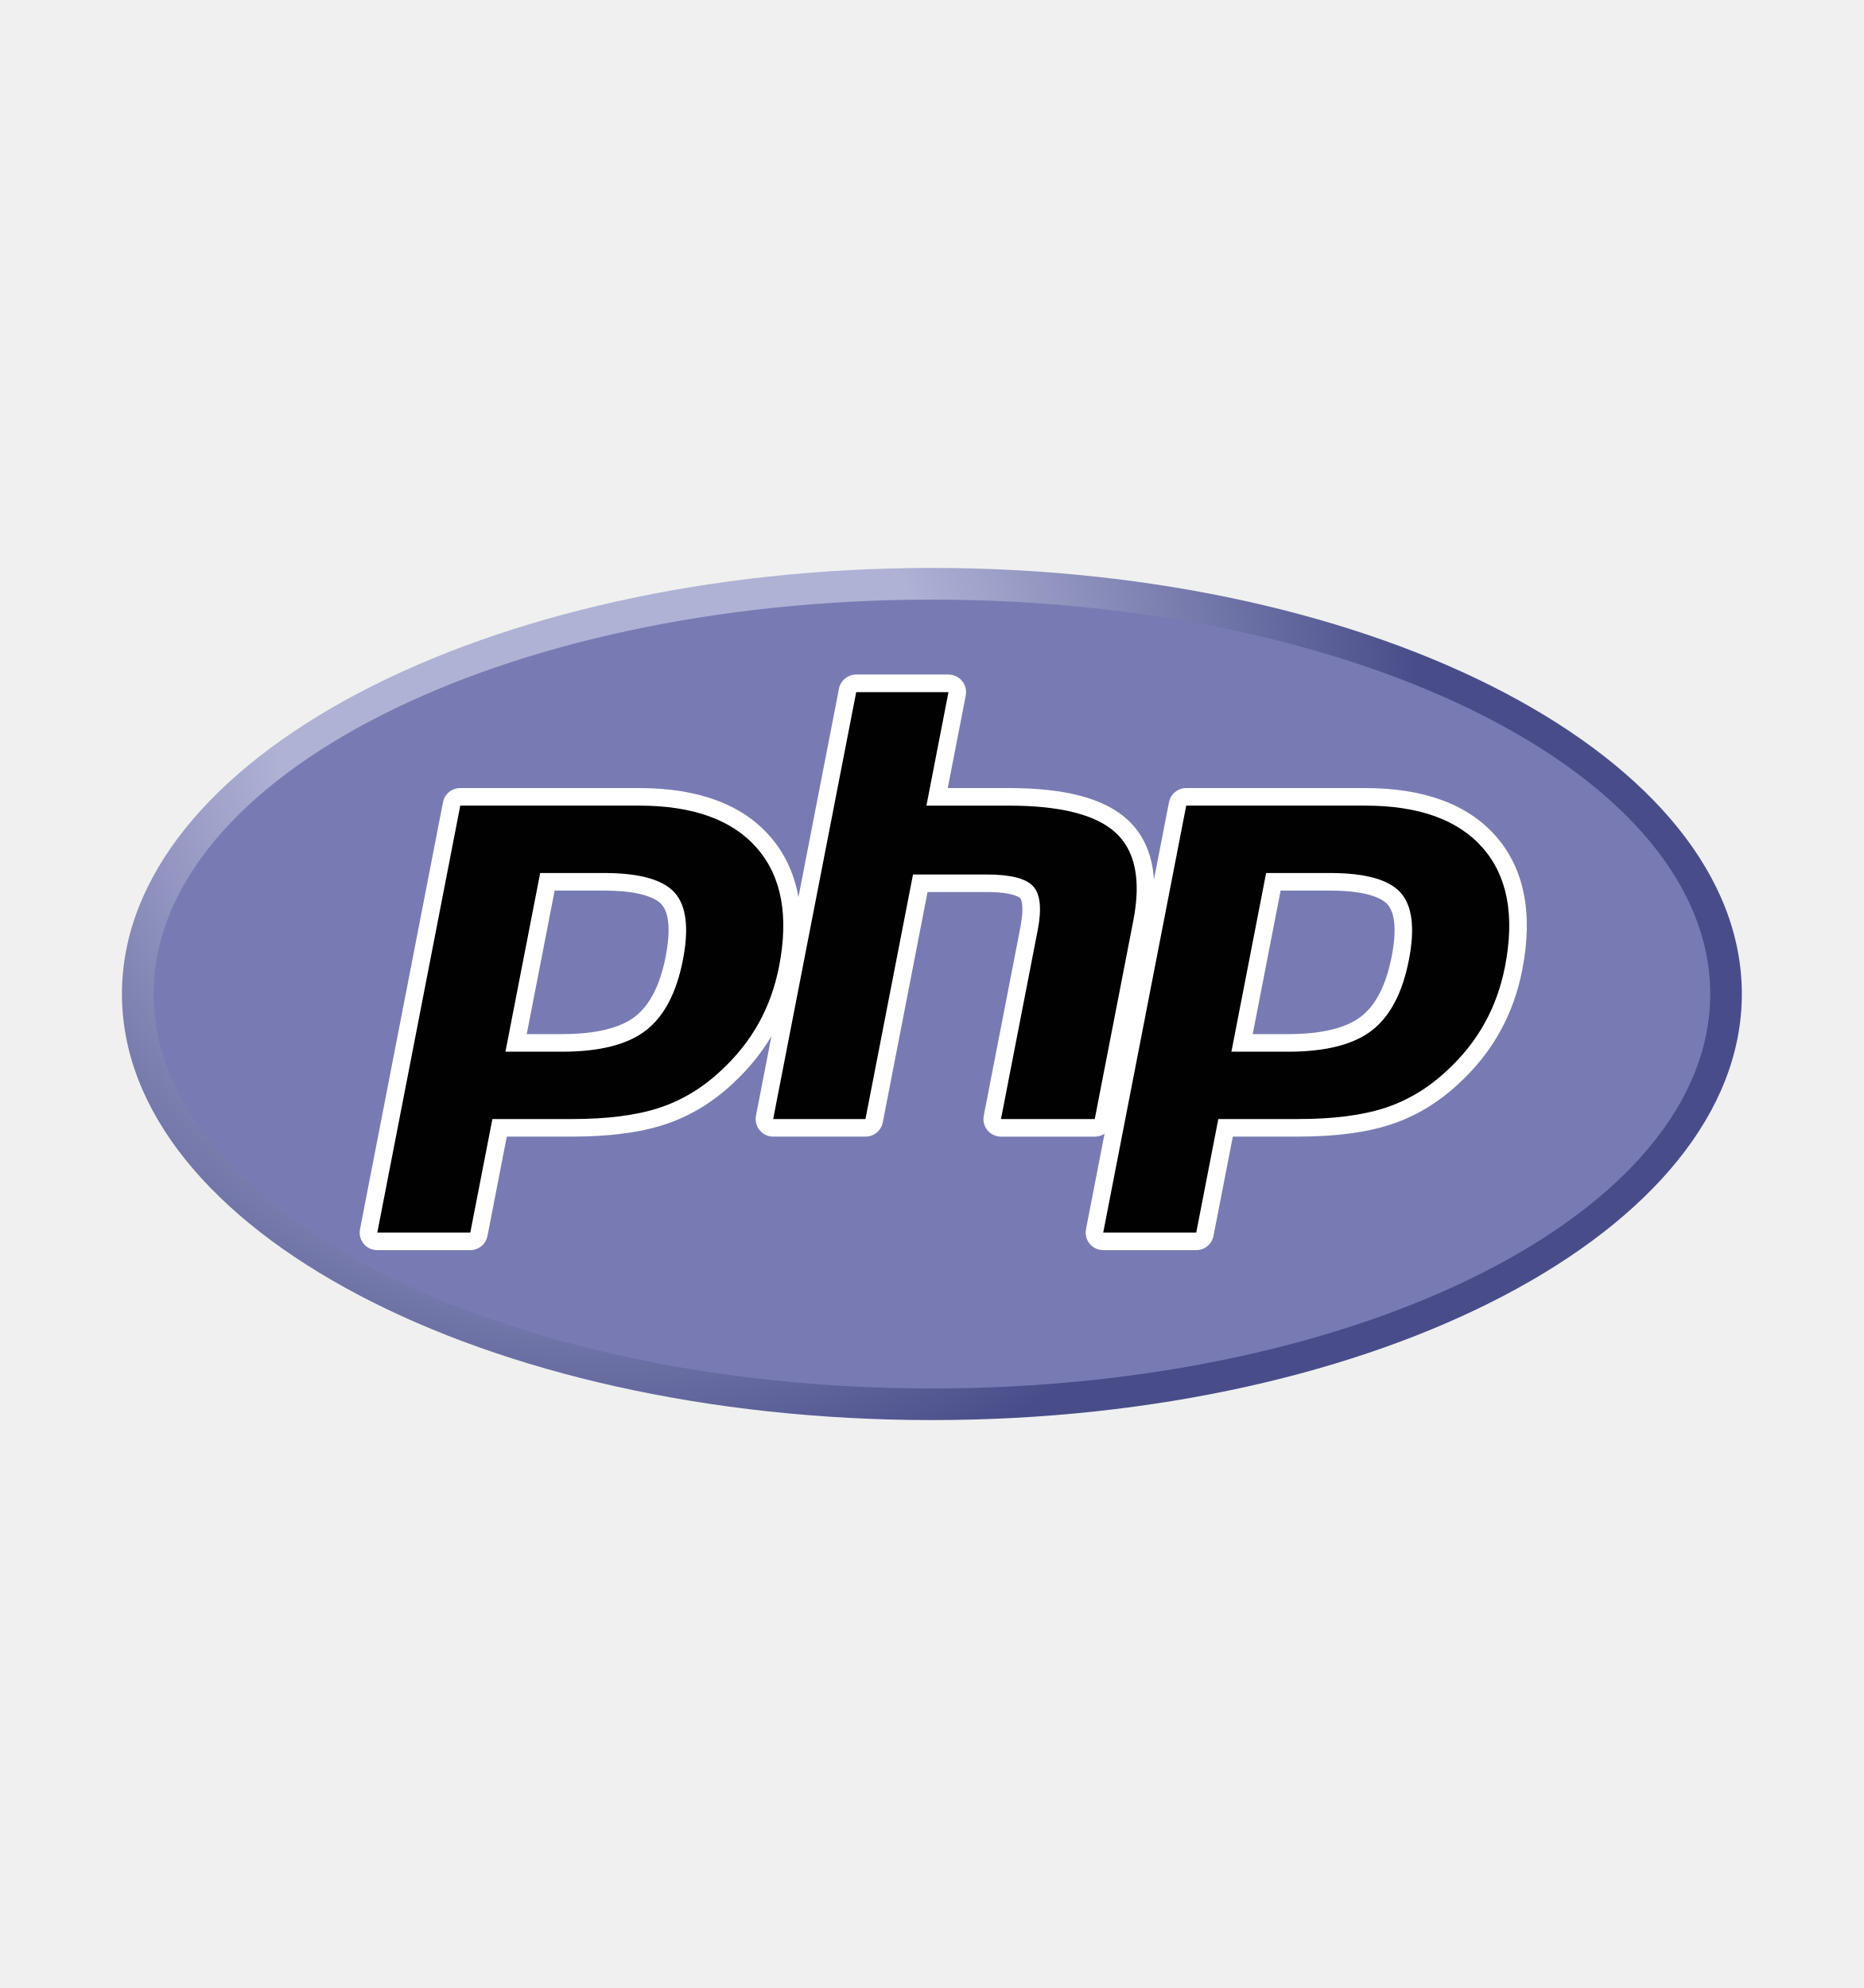
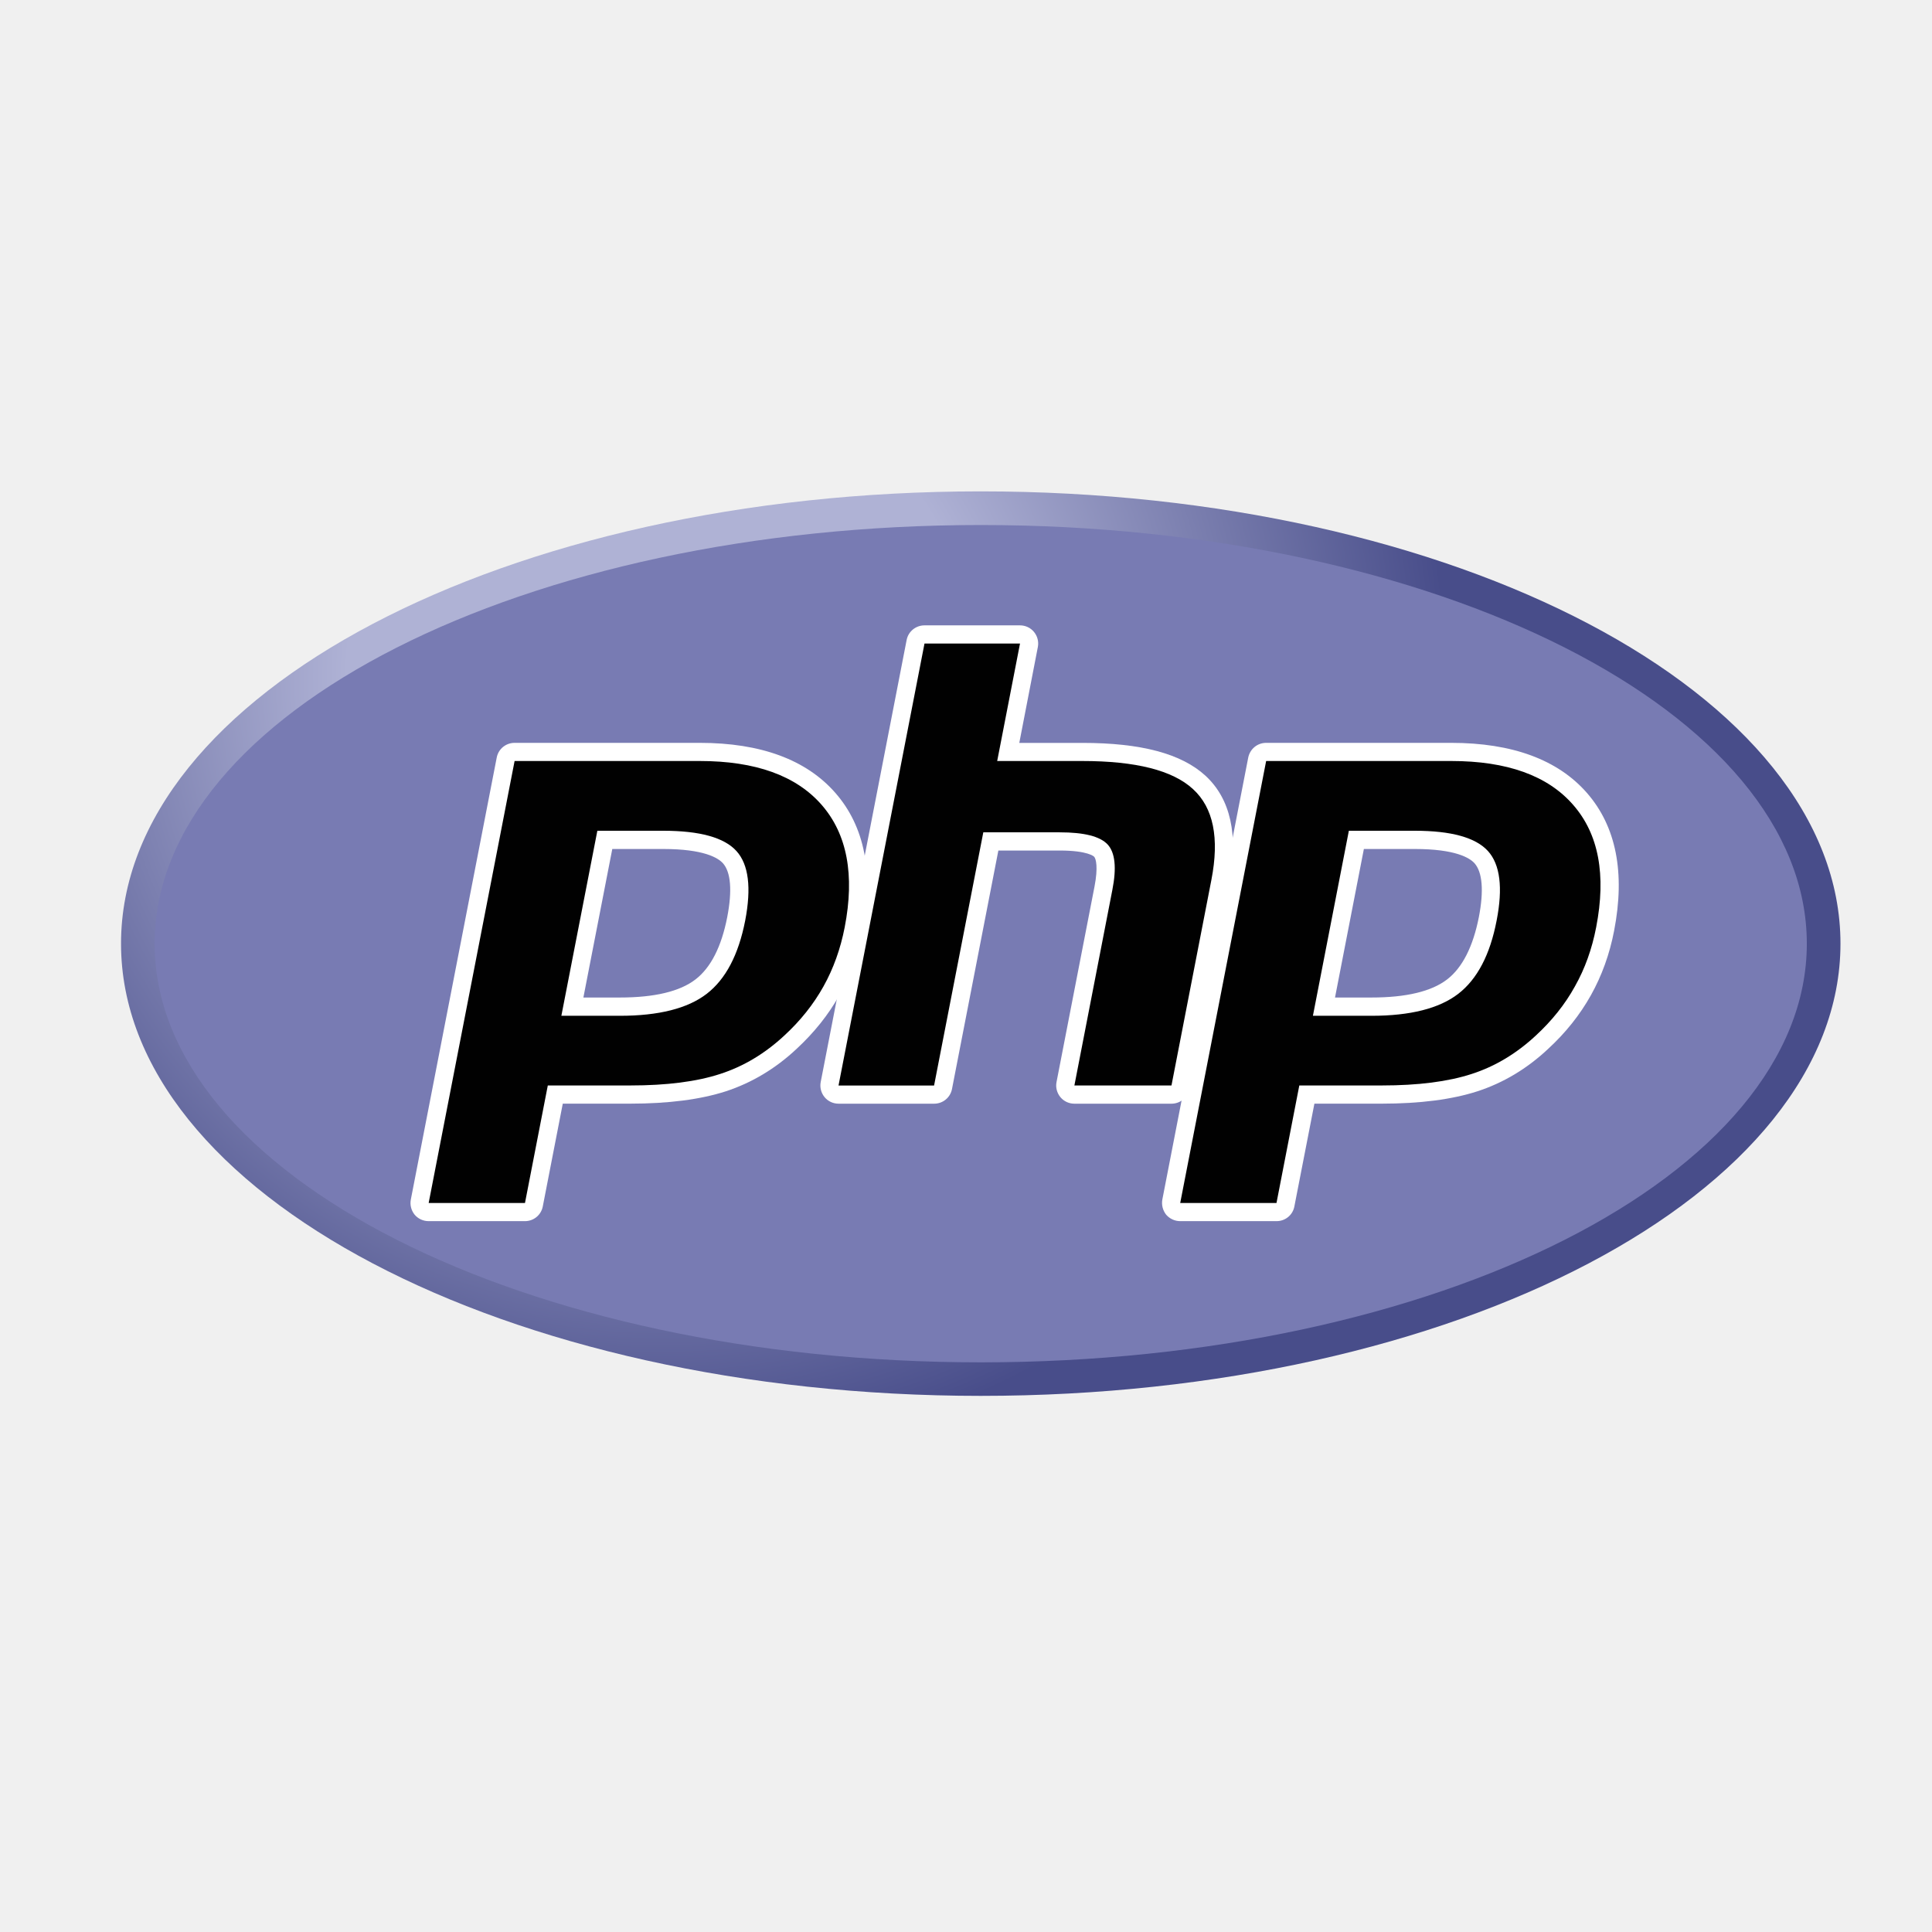
- <svg xmlns="http://www.w3.org/2000/svg" xmlns:xlink="http://www.w3.org/1999/xlink" version="1.1" x="0px" y="0px" width="150px" height="160px" viewBox="-7.1 -41.808 150 160" enable-background="new -7.1 -41.808 150 160" xml:space="preserve">
+ <svg xmlns="http://www.w3.org/2000/svg" xmlns:xlink="http://www.w3.org/1999/xlink" version="1.1" x="0px" y="0px" width="48px" height="48px" viewBox="0 0 48 48" enable-background="new 0 0 48 48" xml:space="preserve">
  <defs>
</defs>
+   <rect opacity="0" fill="#FFFFFF" width="48" height="48" />
  <g>
    <defs>
-       <path id="SVGID_3_" d="M2.714,38.19c0,18.939,29.185,34.294,65.184,34.294s65.187-15.355,65.187-34.294    c0-18.937-29.188-34.289-65.187-34.289S2.714,19.253,2.714,38.19" />
+       <path id="SVGID_3_" d="M3.007,23.444c0,6.207,9.562,11.236,21.358,11.236c11.795,0,21.361-5.029,21.361-11.236    c0-6.206-9.565-11.236-21.361-11.236C12.569,12.208,3.007,17.238,3.007,23.444" />
    </defs>
    <clipPath id="SVGID_4_">
      <use xlink:href="#SVGID_3_" overflow="visible" />
    </clipPath>
-     <radialGradient id="path3462_2_" cx="-5.982" cy="118.478" r="0.188" gradientTransform="matrix(453.825 0 0 -453.825 2756.901 53784.457)" gradientUnits="userSpaceOnUse">
+     <radialGradient id="path3462_2_" cx="-49.843" cy="104.255" r="0.062" gradientTransform="matrix(453.825 0 0 -453.825 22635.875 47329.625)" gradientUnits="userSpaceOnUse">
      <stop offset="0" style="stop-color:#AFB2D5" />
      <stop offset="0.3" style="stop-color:#AFB2D5" />
      <stop offset="0.75" style="stop-color:#484D8A" />
      <stop offset="1" style="stop-color:#484D8A" />
    </radialGradient>
-     <path id="path3462_1_" clip-path="url(#SVGID_4_)" fill="url(#path3462_2_)" d="M2.714,38.19c0,18.939,29.185,34.294,65.184,34.294   s65.187-15.355,65.187-34.294c0-18.937-29.188-34.289-65.187-34.289S2.714,19.253,2.714,38.19" />
+     <path id="path3462_1_" clip-path="url(#SVGID_4_)" fill="url(#path3462_2_)" d="M3.007,23.444c0,6.207,9.562,11.236,21.358,11.236   c11.795,0,21.361-5.029,21.361-11.236c0-6.206-9.565-11.236-21.361-11.236C12.569,12.208,3.007,17.238,3.007,23.444" />
  </g>
  <g>
    <defs>
-       <rect id="SVGID_2_" width="135.8" height="76.383" />
+       <rect id="SVGID_2_" x="2.117" y="10.93" width="44.497" height="25.029" />
    </defs>
    <clipPath id="SVGID_5_">
      <use xlink:href="#SVGID_2_" overflow="visible" />
    </clipPath>
-     <path id="path3474_1_" clip-path="url(#SVGID_5_)" fill="#787BB3" d="M67.9,69.94c34.596,0,62.639-14.215,62.639-31.749   c0-17.529-28.043-31.741-62.639-31.741c-34.593,0-62.637,14.211-62.637,31.741C5.263,55.725,33.307,69.94,67.9,69.94" />
+     <path id="path3474_1_" clip-path="url(#SVGID_5_)" fill="#787BB3" d="M24.366,33.847c11.336,0,20.524-4.657,20.524-10.402   c0-5.744-9.188-10.401-20.524-10.401c-11.335,0-20.524,4.657-20.524,10.401C3.842,29.189,13.031,33.847,24.366,33.847" />
  </g>
  <g>
    <defs>
-       <rect id="SVGID_1_" width="135.8" height="76.383" />
+       <rect id="SVGID_1_" x="3.216" y="11.547" width="43.398" height="24.412" />
    </defs>
    <clipPath id="SVGID_6_">
      <use xlink:href="#SVGID_1_" overflow="visible" />
    </clipPath>
-     <path id="path3486_1_" clip-path="url(#SVGID_6_)" fill="#010101" d="M38.131,42.129c2.845,0,4.968-0.525,6.311-1.559   c1.33-1.025,2.25-2.798,2.73-5.272c0.448-2.312,0.278-3.926-0.509-4.796c-0.802-0.89-2.539-1.343-5.161-1.343h-4.545l-2.521,12.969   H38.131z M23.263,58.102c-0.21,0-0.411-0.098-0.545-0.264c-0.135-0.158-0.188-0.373-0.148-0.58l6.678-34.362   c0.066-0.333,0.356-0.572,0.694-0.572h14.396c4.523,0,7.891,1.229,10.008,3.651c2.129,2.436,2.783,5.842,1.954,10.118   c-0.339,1.743-0.921,3.364-1.731,4.813s-1.881,2.795-3.184,3.988c-1.564,1.461-3.328,2.52-5.247,3.143   c-1.886,0.617-4.309,0.928-7.201,0.928h-5.829l-1.665,8.563c-0.065,0.336-0.355,0.574-0.694,0.574h-7.484H23.263z" />
-     <path id="path3490_1_" clip-path="url(#SVGID_6_)" fill="#FFFFFF" d="M37.539,29.869h3.962c3.166,0,4.263,0.694,4.637,1.106   c0.62,0.687,0.736,2.138,0.339,4.19c-0.448,2.299-1.279,3.929-2.466,4.843c-1.216,0.938-3.195,1.412-5.88,1.412h-2.839   L37.539,29.869z M44.337,21.617H29.941c-0.677,0-1.258,0.477-1.388,1.142l-6.679,34.364c-0.083,0.416,0.026,0.842,0.295,1.172   c0.268,0.324,0.668,0.51,1.091,0.51h7.485c0.677,0,1.258-0.477,1.388-1.143l1.554-7.992h5.245c2.967,0,5.464-0.324,7.422-0.961   c2.014-0.654,3.866-1.762,5.507-3.297c1.354-1.25,2.474-2.648,3.319-4.162c0.847-1.512,1.455-3.206,1.807-5.019   c0.876-4.509,0.165-8.116-2.115-10.722C52.621,22.924,49.075,21.617,44.337,21.617 M33.578,42.836h4.553   c3.017,0,5.266-0.568,6.741-1.705c1.48-1.141,2.475-3.037,2.992-5.697c0.496-2.555,0.272-4.358-0.675-5.406   c-0.947-1.049-2.845-1.574-5.688-1.574h-5.127L33.578,42.836 M44.337,23.03c4.33,0,7.489,1.138,9.474,3.41   c1.985,2.271,2.584,5.446,1.792,9.519c-0.328,1.678-0.877,3.212-1.655,4.602c-0.775,1.391-1.791,2.66-3.045,3.818   c-1.496,1.396-3.156,2.393-4.98,2.984c-1.828,0.596-4.156,0.893-6.984,0.893h-6.412l-1.777,9.137h-7.484l6.677-34.363H44.337" />
-     <path id="path3494_1_" clip-path="url(#SVGID_6_)" fill="#010101" d="M73.457,48.965c-0.207,0-0.408-0.096-0.541-0.262   c-0.135-0.158-0.191-0.373-0.15-0.58l2.955-15.205c0.283-1.446,0.209-2.484-0.195-2.922c-0.25-0.271-0.998-0.72-3.207-0.72h-5.354   L63.25,48.391c-0.064,0.33-0.355,0.574-0.695,0.574h-7.425c-0.212,0-0.41-0.096-0.545-0.262c-0.136-0.158-0.189-0.373-0.148-0.58   l6.679-34.363c0.064-0.333,0.355-0.574,0.694-0.574h7.424c0.213,0,0.414,0.097,0.549,0.259c0.133,0.162,0.188,0.376,0.148,0.585   l-1.613,8.293h5.76c4.387,0,7.361,0.774,9.09,2.363c1.77,1.624,2.32,4.218,1.639,7.714l-3.105,15.989   c-0.066,0.33-0.359,0.574-0.693,0.574H73.457z" />
-     <path id="path3498_1_" clip-path="url(#SVGID_6_)" fill="#FFFFFF" d="M69.234,12.482h-7.425c-0.678,0-1.262,0.477-1.391,1.142   l-6.677,34.365c-0.08,0.414,0.029,0.842,0.297,1.17c0.269,0.322,0.669,0.512,1.091,0.512h7.427c0.678,0,1.26-0.477,1.39-1.143   l3.603-18.542h4.77c2.205,0,2.672,0.471,2.689,0.492c0.133,0.146,0.309,0.811,0.021,2.306l-2.955,15.206   c-0.08,0.414,0.029,0.842,0.297,1.17c0.271,0.322,0.672,0.512,1.09,0.512h7.545c0.678,0,1.26-0.477,1.391-1.143L85.5,32.539   c0.73-3.755,0.104-6.572-1.852-8.371c-1.869-1.719-5.002-2.551-9.572-2.551h-4.9l1.449-7.453c0.078-0.416-0.029-0.844-0.299-1.168   C70.058,12.669,69.658,12.482,69.234,12.482 M69.234,13.895l-1.775,9.136h6.617c4.16,0,7.031,0.727,8.611,2.179   c1.582,1.454,2.057,3.804,1.426,7.057l-3.107,15.99H73.46l2.955-15.204c0.336-1.727,0.211-2.907-0.371-3.537   c-0.588-0.63-1.826-0.941-3.727-0.941h-5.938l-3.827,19.683h-7.427l6.683-34.362H69.234" />
-     <path id="path3502_1_" clip-path="url(#SVGID_6_)" fill="#010101" d="M96.56,42.129c2.844,0,4.967-0.525,6.311-1.559   c1.332-1.023,2.244-2.798,2.727-5.272c0.451-2.312,0.281-3.926-0.51-4.796c-0.805-0.89-2.535-1.343-5.16-1.343h-4.545   l-2.518,12.969H96.56z M81.687,58.102c-0.211,0-0.408-0.098-0.543-0.264c-0.133-0.158-0.189-0.373-0.15-0.58l6.68-34.362   c0.068-0.333,0.357-0.572,0.693-0.572h14.395c4.523,0,7.893,1.229,10.01,3.651c2.127,2.436,2.785,5.839,1.951,10.118   c-0.334,1.743-0.916,3.364-1.727,4.813s-1.883,2.795-3.184,3.988c-1.564,1.461-3.33,2.52-5.248,3.143   c-1.889,0.617-4.311,0.928-7.203,0.928h-5.826l-1.664,8.563c-0.066,0.336-0.354,0.574-0.697,0.574H81.687z" />
-     <path id="path3506_1_" clip-path="url(#SVGID_6_)" fill="#FFFFFF" d="M95.964,29.869h3.963c3.162,0,4.266,0.694,4.637,1.106   c0.619,0.687,0.74,2.138,0.342,4.19c-0.451,2.299-1.279,3.929-2.469,4.843c-1.217,0.938-3.193,1.412-5.877,1.412h-2.84   L95.964,29.869z M102.761,21.617H88.367c-0.674,0-1.254,0.477-1.387,1.142l-6.678,34.364c-0.08,0.416,0.027,0.842,0.293,1.172   c0.273,0.324,0.672,0.51,1.092,0.51h7.486c0.68,0,1.262-0.477,1.389-1.143l1.557-7.992h5.242c2.967,0,5.465-0.324,7.422-0.961   c2.014-0.654,3.871-1.762,5.506-3.297c1.357-1.244,2.473-2.648,3.318-4.162c0.85-1.516,1.457-3.203,1.809-5.019   c0.877-4.506,0.166-8.113-2.113-10.722C111.044,22.924,107.498,21.617,102.761,21.617 M92.005,42.836h4.555   c3.016,0,5.264-0.568,6.742-1.705c1.477-1.141,2.473-3.037,2.99-5.697c0.494-2.555,0.268-4.358-0.676-5.406   c-0.949-1.049-2.844-1.574-5.689-1.574h-5.129L92.005,42.836 M102.761,23.03c4.334,0,7.49,1.138,9.477,3.41   c1.986,2.271,2.58,5.446,1.791,9.519c-0.326,1.678-0.877,3.212-1.656,4.602c-0.773,1.391-1.787,2.66-3.045,3.818   c-1.494,1.396-3.156,2.393-4.979,2.984c-1.83,0.596-4.158,0.893-6.988,0.893h-6.41l-1.777,9.137h-7.486l6.68-34.363H102.761" />
+     <path id="path3486_1_" clip-path="url(#SVGID_6_)" fill="#010101" d="M15.402,25.012c0.909,0,1.587-0.167,2.017-0.499   c0.425-0.328,0.719-0.894,0.872-1.684c0.144-0.739,0.089-1.255-0.162-1.533c-0.256-0.285-0.811-0.43-1.65-0.43h-1.452l-0.805,4.146   H15.402z M10.649,30.116c-0.066,0-0.13-0.032-0.173-0.083c-0.043-0.052-0.061-0.12-0.047-0.186l2.134-10.983   c0.022-0.105,0.115-0.183,0.223-0.183h4.601c1.445,0,2.521,0.393,3.197,1.167c0.681,0.778,0.89,1.867,0.625,3.233   c-0.107,0.558-0.293,1.075-0.552,1.538c-0.259,0.463-0.602,0.894-1.018,1.275c-0.5,0.467-1.063,0.805-1.677,1.005   c-0.603,0.196-1.377,0.296-2.302,0.296h-1.862l-0.532,2.736c-0.021,0.108-0.114,0.184-0.221,0.184H10.649L10.649,30.116z" />
+     <path id="path3490_1_" clip-path="url(#SVGID_6_)" fill="#FFFFFF" d="M15.212,21.093h1.266c1.012,0,1.363,0.222,1.482,0.353   c0.198,0.22,0.235,0.683,0.108,1.339c-0.143,0.734-0.408,1.256-0.788,1.548c-0.388,0.3-1.021,0.45-1.879,0.45h-0.907L15.212,21.093   z M17.386,18.456h-4.601c-0.217,0-0.403,0.152-0.444,0.365l-2.134,10.981c-0.026,0.134,0.009,0.269,0.094,0.376   c0.086,0.102,0.213,0.161,0.348,0.161h2.394c0.215,0,0.401-0.151,0.442-0.364l0.497-2.555h1.677c0.948,0,1.747-0.104,2.372-0.306   c0.643-0.21,1.235-0.563,1.76-1.055c0.433-0.401,0.79-0.845,1.061-1.33c0.27-0.483,0.465-1.024,0.578-1.604   c0.279-1.441,0.053-2.594-0.676-3.426C20.033,18.874,18.899,18.456,17.386,18.456 M13.947,25.237h1.455   c0.964,0,1.683-0.182,2.155-0.545c0.473-0.364,0.791-0.971,0.957-1.82c0.157-0.817,0.086-1.394-0.217-1.728   c-0.302-0.335-0.909-0.504-1.818-0.504h-1.638L13.947,25.237 M17.386,18.907c1.383,0,2.393,0.363,3.028,1.09   c0.633,0.726,0.825,1.74,0.572,3.042c-0.104,0.535-0.28,1.027-0.528,1.47c-0.249,0.446-0.572,0.851-0.974,1.221   c-0.478,0.444-1.009,0.764-1.592,0.952c-0.583,0.191-1.328,0.286-2.232,0.286H13.61l-0.567,2.92H10.65l2.135-10.981H17.386" />
+     <path id="path3494_1_" clip-path="url(#SVGID_6_)" fill="#010101" d="M26.691,27.196c-0.068,0-0.132-0.031-0.174-0.084   c-0.043-0.051-0.06-0.119-0.048-0.185l0.943-4.86c0.091-0.462,0.069-0.793-0.061-0.934c-0.08-0.086-0.32-0.229-1.025-0.229h-1.709   l-1.188,6.108c-0.021,0.106-0.113,0.184-0.222,0.184h-2.373c-0.067,0-0.131-0.031-0.175-0.084c-0.043-0.051-0.06-0.119-0.047-0.185   l2.134-10.983c0.021-0.106,0.114-0.183,0.222-0.183h2.373c0.068,0,0.131,0.032,0.176,0.083c0.041,0.051,0.059,0.12,0.046,0.186   l-0.516,2.651h1.841c1.401,0,2.354,0.248,2.905,0.756c0.565,0.519,0.742,1.348,0.523,2.465l-0.991,5.11   c-0.022,0.106-0.115,0.184-0.222,0.184H26.691z" />
+     <path id="path3498_1_" clip-path="url(#SVGID_6_)" fill="#FFFFFF" d="M25.342,15.537h-2.373c-0.217,0-0.403,0.152-0.444,0.364   L20.39,26.884c-0.025,0.132,0.01,0.269,0.096,0.374c0.086,0.104,0.213,0.163,0.349,0.163h2.374c0.216,0,0.402-0.152,0.443-0.365   l1.152-5.925h1.523c0.704,0,0.854,0.149,0.858,0.156c0.044,0.047,0.101,0.26,0.008,0.738l-0.944,4.859   c-0.026,0.132,0.01,0.269,0.096,0.374c0.086,0.104,0.213,0.163,0.348,0.163h2.412c0.217,0,0.403-0.152,0.443-0.365l0.993-5.11   c0.232-1.2,0.032-2.1-0.593-2.675c-0.599-0.548-1.599-0.814-3.06-0.814h-1.564l0.461-2.382c0.026-0.133-0.01-0.271-0.095-0.374   C25.605,15.597,25.477,15.537,25.342,15.537 M25.342,15.988l-0.567,2.919h2.114c1.33,0,2.247,0.232,2.751,0.698   c0.507,0.463,0.659,1.215,0.457,2.254l-0.992,5.109h-2.412l0.943-4.858c0.109-0.552,0.068-0.929-0.117-1.129   c-0.188-0.202-0.584-0.302-1.191-0.302H24.43l-1.223,6.29h-2.374l2.136-10.981H25.342" />
+     <path id="path3502_1_" clip-path="url(#SVGID_6_)" fill="#010101" d="M34.075,25.012c0.908,0,1.586-0.167,2.017-0.499   c0.425-0.326,0.718-0.894,0.871-1.684c0.144-0.739,0.09-1.255-0.162-1.533c-0.258-0.285-0.812-0.43-1.65-0.43h-1.453l-0.805,4.146   H34.075z M29.322,30.116c-0.068,0-0.132-0.032-0.175-0.083c-0.041-0.052-0.061-0.12-0.047-0.186l2.133-10.983   c0.023-0.105,0.114-0.183,0.224-0.183h4.599c1.447,0,2.523,0.393,3.199,1.167c0.68,0.778,0.891,1.866,0.625,3.233   c-0.108,0.558-0.294,1.075-0.554,1.538c-0.259,0.463-0.602,0.894-1.016,1.275c-0.502,0.467-1.064,0.805-1.678,1.005   c-0.604,0.196-1.378,0.296-2.303,0.296h-1.862l-0.531,2.736c-0.021,0.108-0.113,0.184-0.223,0.184H29.322z" />
+     <path id="path3506_1_" clip-path="url(#SVGID_6_)" fill="#FFFFFF" d="M33.885,21.093h1.266c1.011,0,1.363,0.222,1.482,0.353   c0.197,0.22,0.236,0.683,0.109,1.339c-0.145,0.734-0.409,1.256-0.788,1.548c-0.39,0.3-1.021,0.45-1.879,0.45h-0.907L33.885,21.093z    M36.056,18.456h-4.599c-0.218,0-0.401,0.152-0.445,0.365l-2.134,10.981c-0.024,0.134,0.011,0.269,0.094,0.376   c0.089,0.102,0.215,0.161,0.351,0.161h2.392c0.217,0,0.403-0.151,0.443-0.364l0.498-2.555h1.675c0.949,0,1.747-0.104,2.372-0.306   c0.646-0.21,1.237-0.563,1.76-1.055c0.434-0.399,0.789-0.845,1.061-1.33c0.271-0.484,0.467-1.023,0.578-1.604   c0.279-1.44,0.052-2.593-0.676-3.426C38.705,18.874,37.569,18.456,36.056,18.456 M32.619,25.237h1.456   c0.964,0,1.682-0.182,2.154-0.545c0.472-0.364,0.791-0.971,0.954-1.82c0.16-0.817,0.087-1.394-0.215-1.728   c-0.304-0.335-0.909-0.504-1.818-0.504h-1.638L32.619,25.237 M36.056,18.907c1.387,0,2.396,0.363,3.029,1.09   c0.635,0.726,0.824,1.74,0.571,3.042c-0.103,0.535-0.278,1.027-0.529,1.47c-0.246,0.446-0.571,0.851-0.972,1.221   c-0.478,0.444-1.008,0.764-1.591,0.952c-0.586,0.191-1.33,0.286-2.234,0.286h-2.049l-0.567,2.92h-2.392l2.135-10.981H36.056" />
  </g>
</svg>
